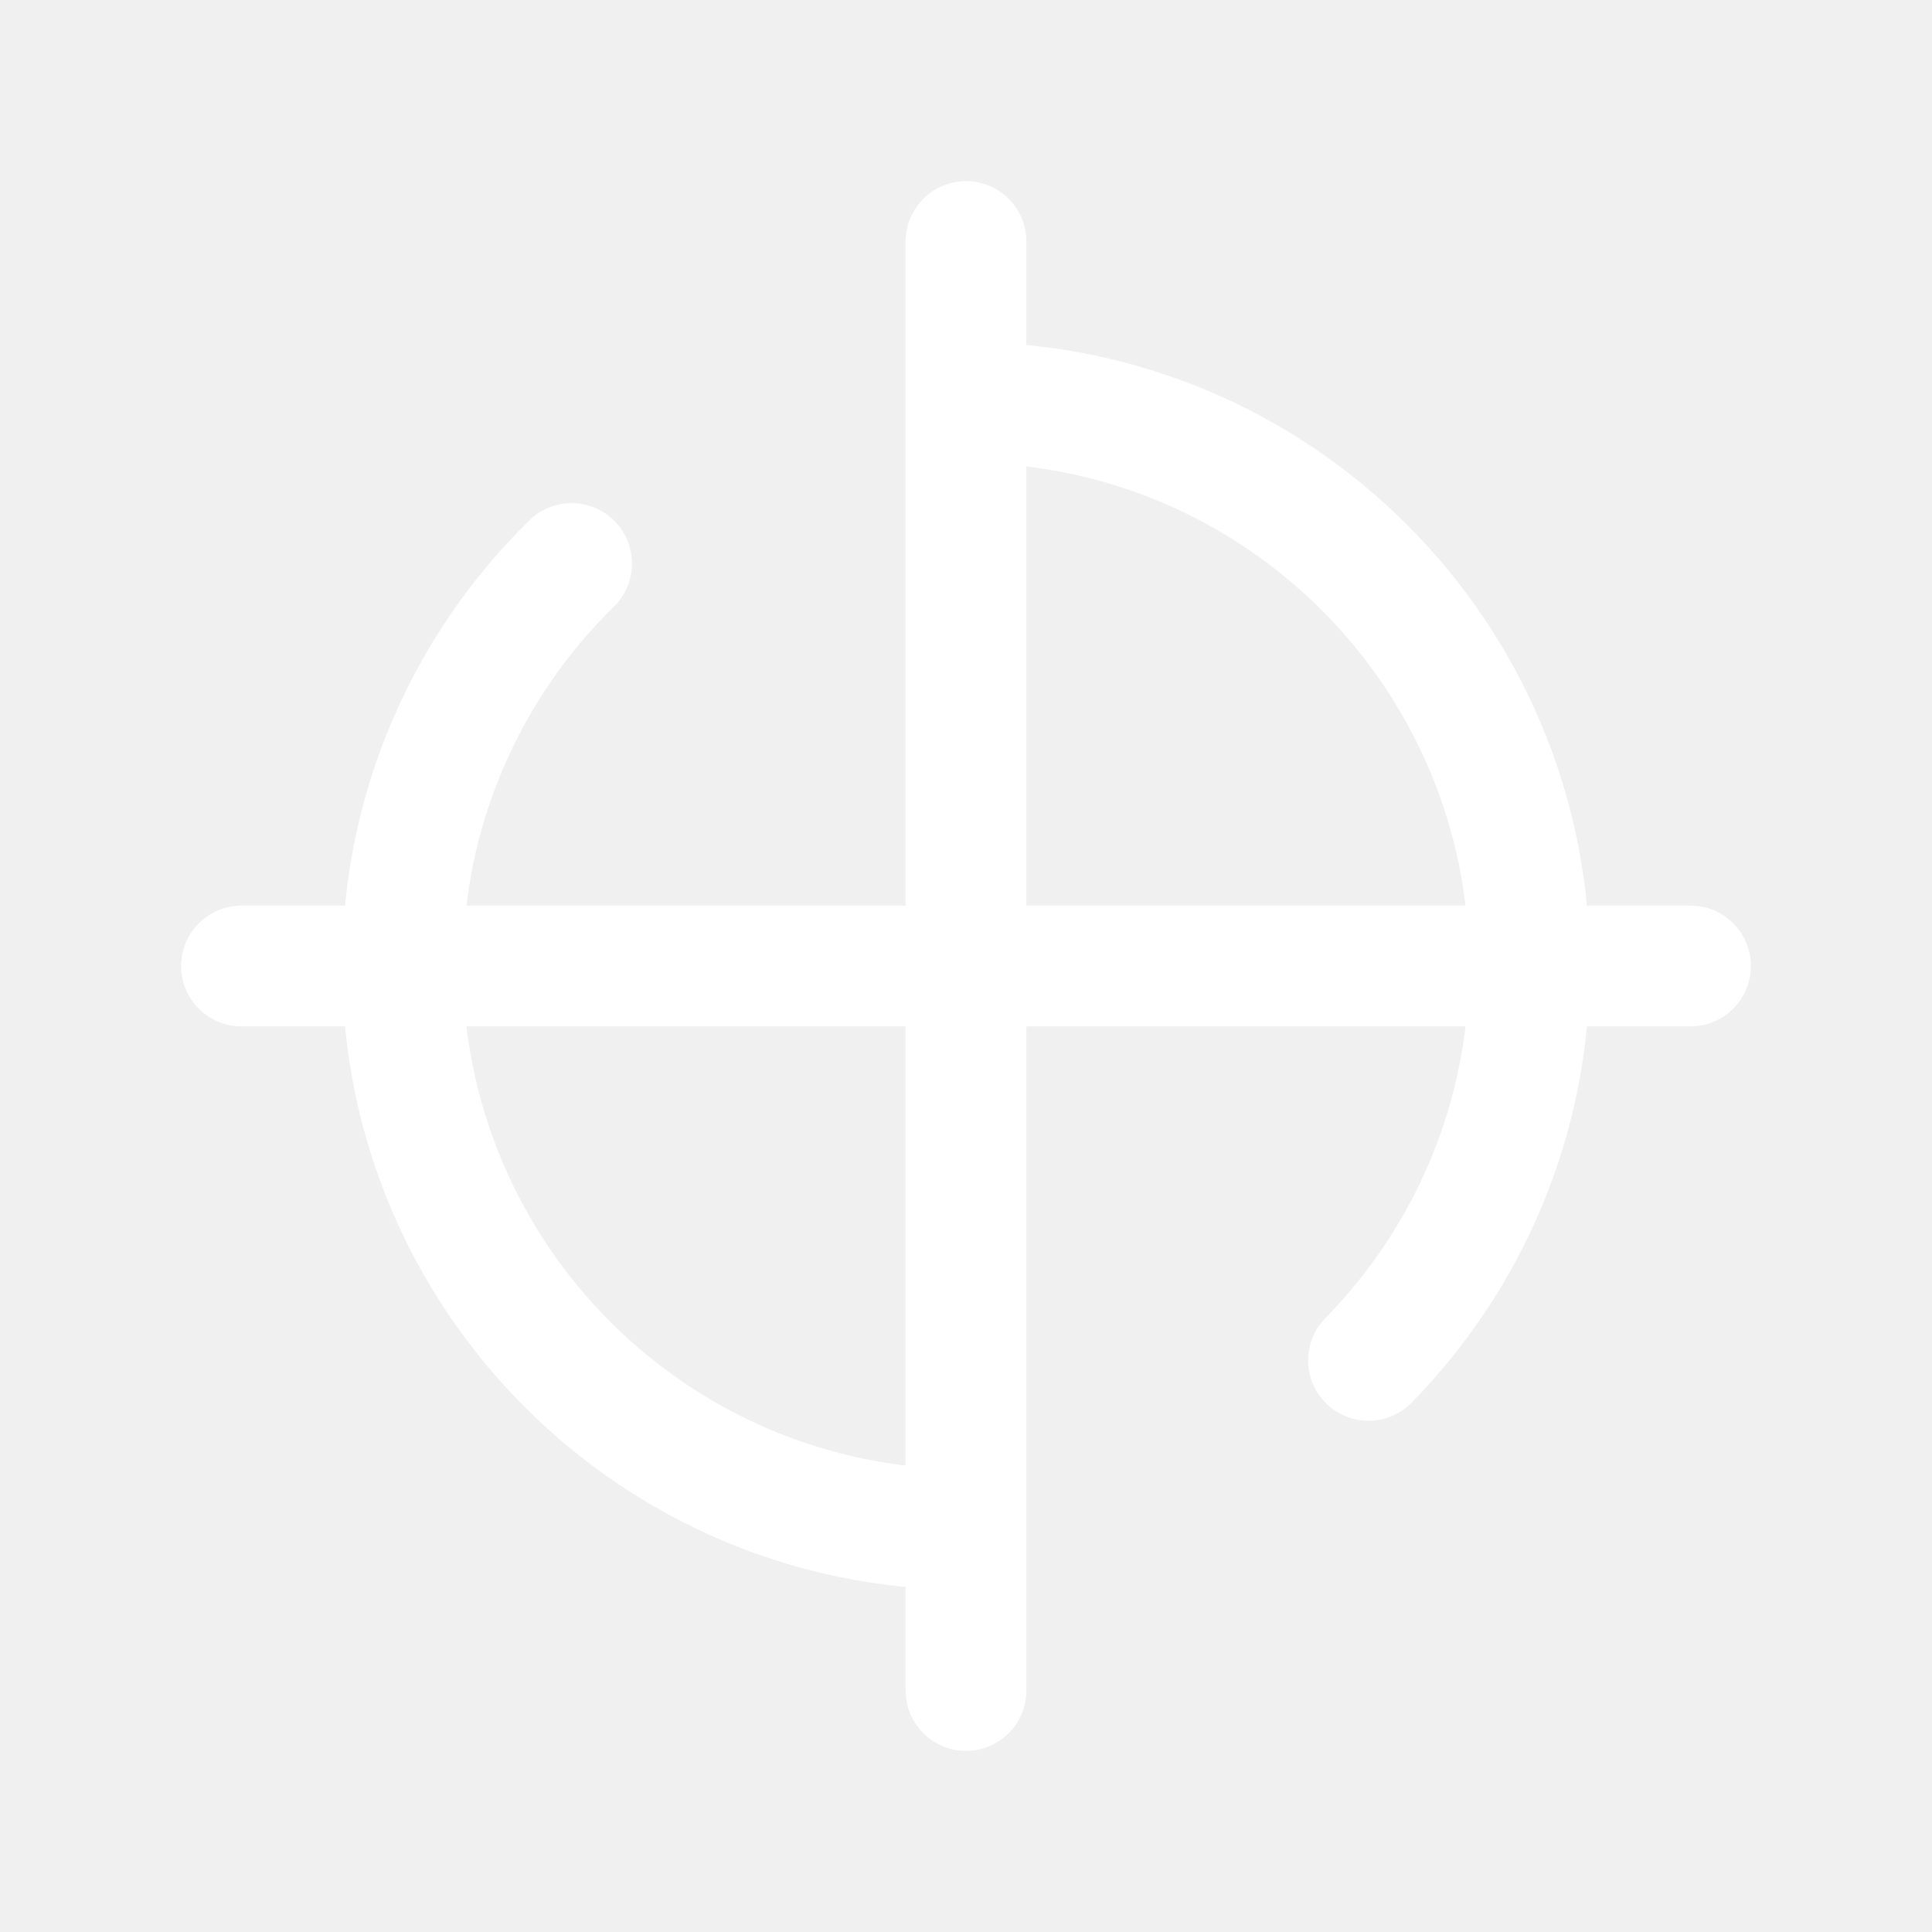
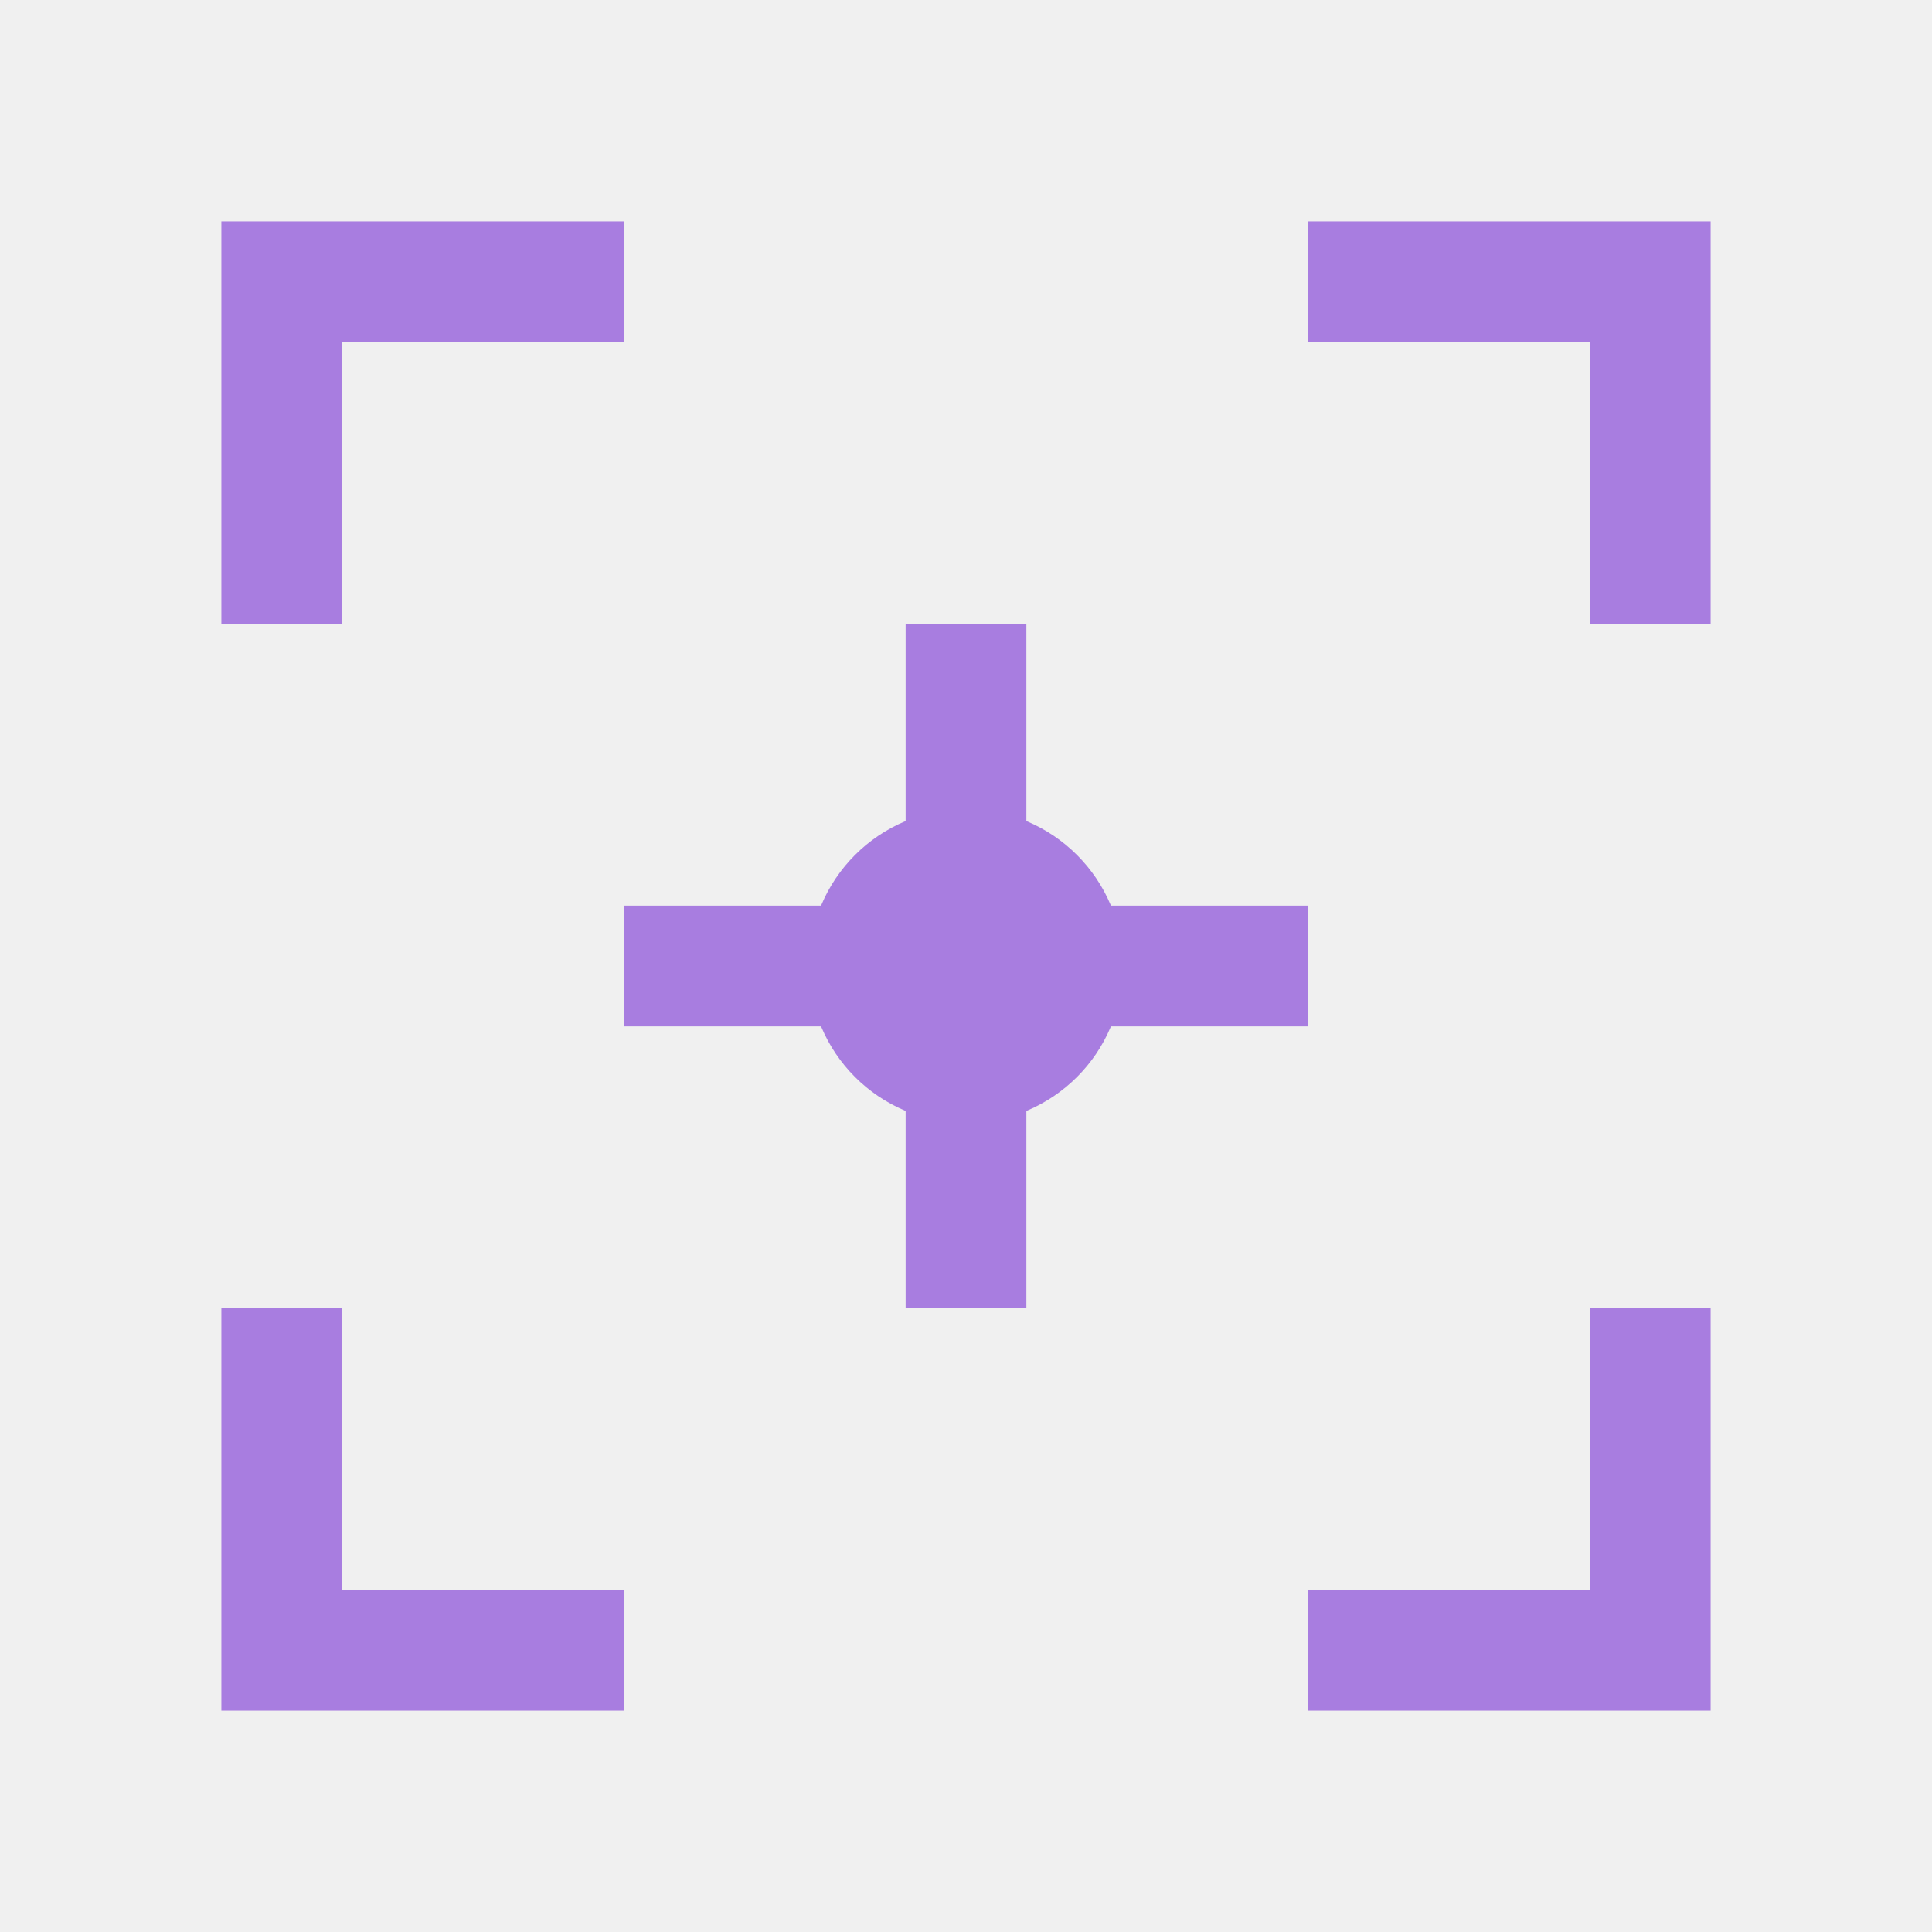
- <svg xmlns="http://www.w3.org/2000/svg" width="800px" height="800px" viewBox="0 0 24 24" fill="none">
-   <path d="M12 3V21M3 12H21M12 5C15.866 5 19 8.134 19 12C19 13.907 18.237 15.636 17 16.899M12 19C8.134 19 5 15.866 5 12C5 10.041 5.804 8.271 7.101 7" stroke="#FFFFFF" stroke-width="1.5" stroke-linecap="round" stroke-linejoin="round" />
+ <svg xmlns="http://www.w3.org/2000/svg" width="24" height="24" viewBox="0 0 24 24" fill="none" stroke="#a87de0" stroke-width="1.5" stroke-linecap="square" stroke-linejoin="miter" data-token="--device-output">
+   <path d="M3.5 7 L3.5 3.5 L7 3.5" />
+   <path d="M17 3.5 L20.5 3.5 L20.5 7" />
+   <path d="M20.5 17 L20.5 20.5 L17 20.5" />
+   <path d="M7 20.5 L3.5 20.5 L3.5 17" />
+   <path d="M12 8.5 L12 15.5 M8.5 12 L15.5 12" />
+   <circle cx="12" cy="12" r="1.2" />
</svg>
